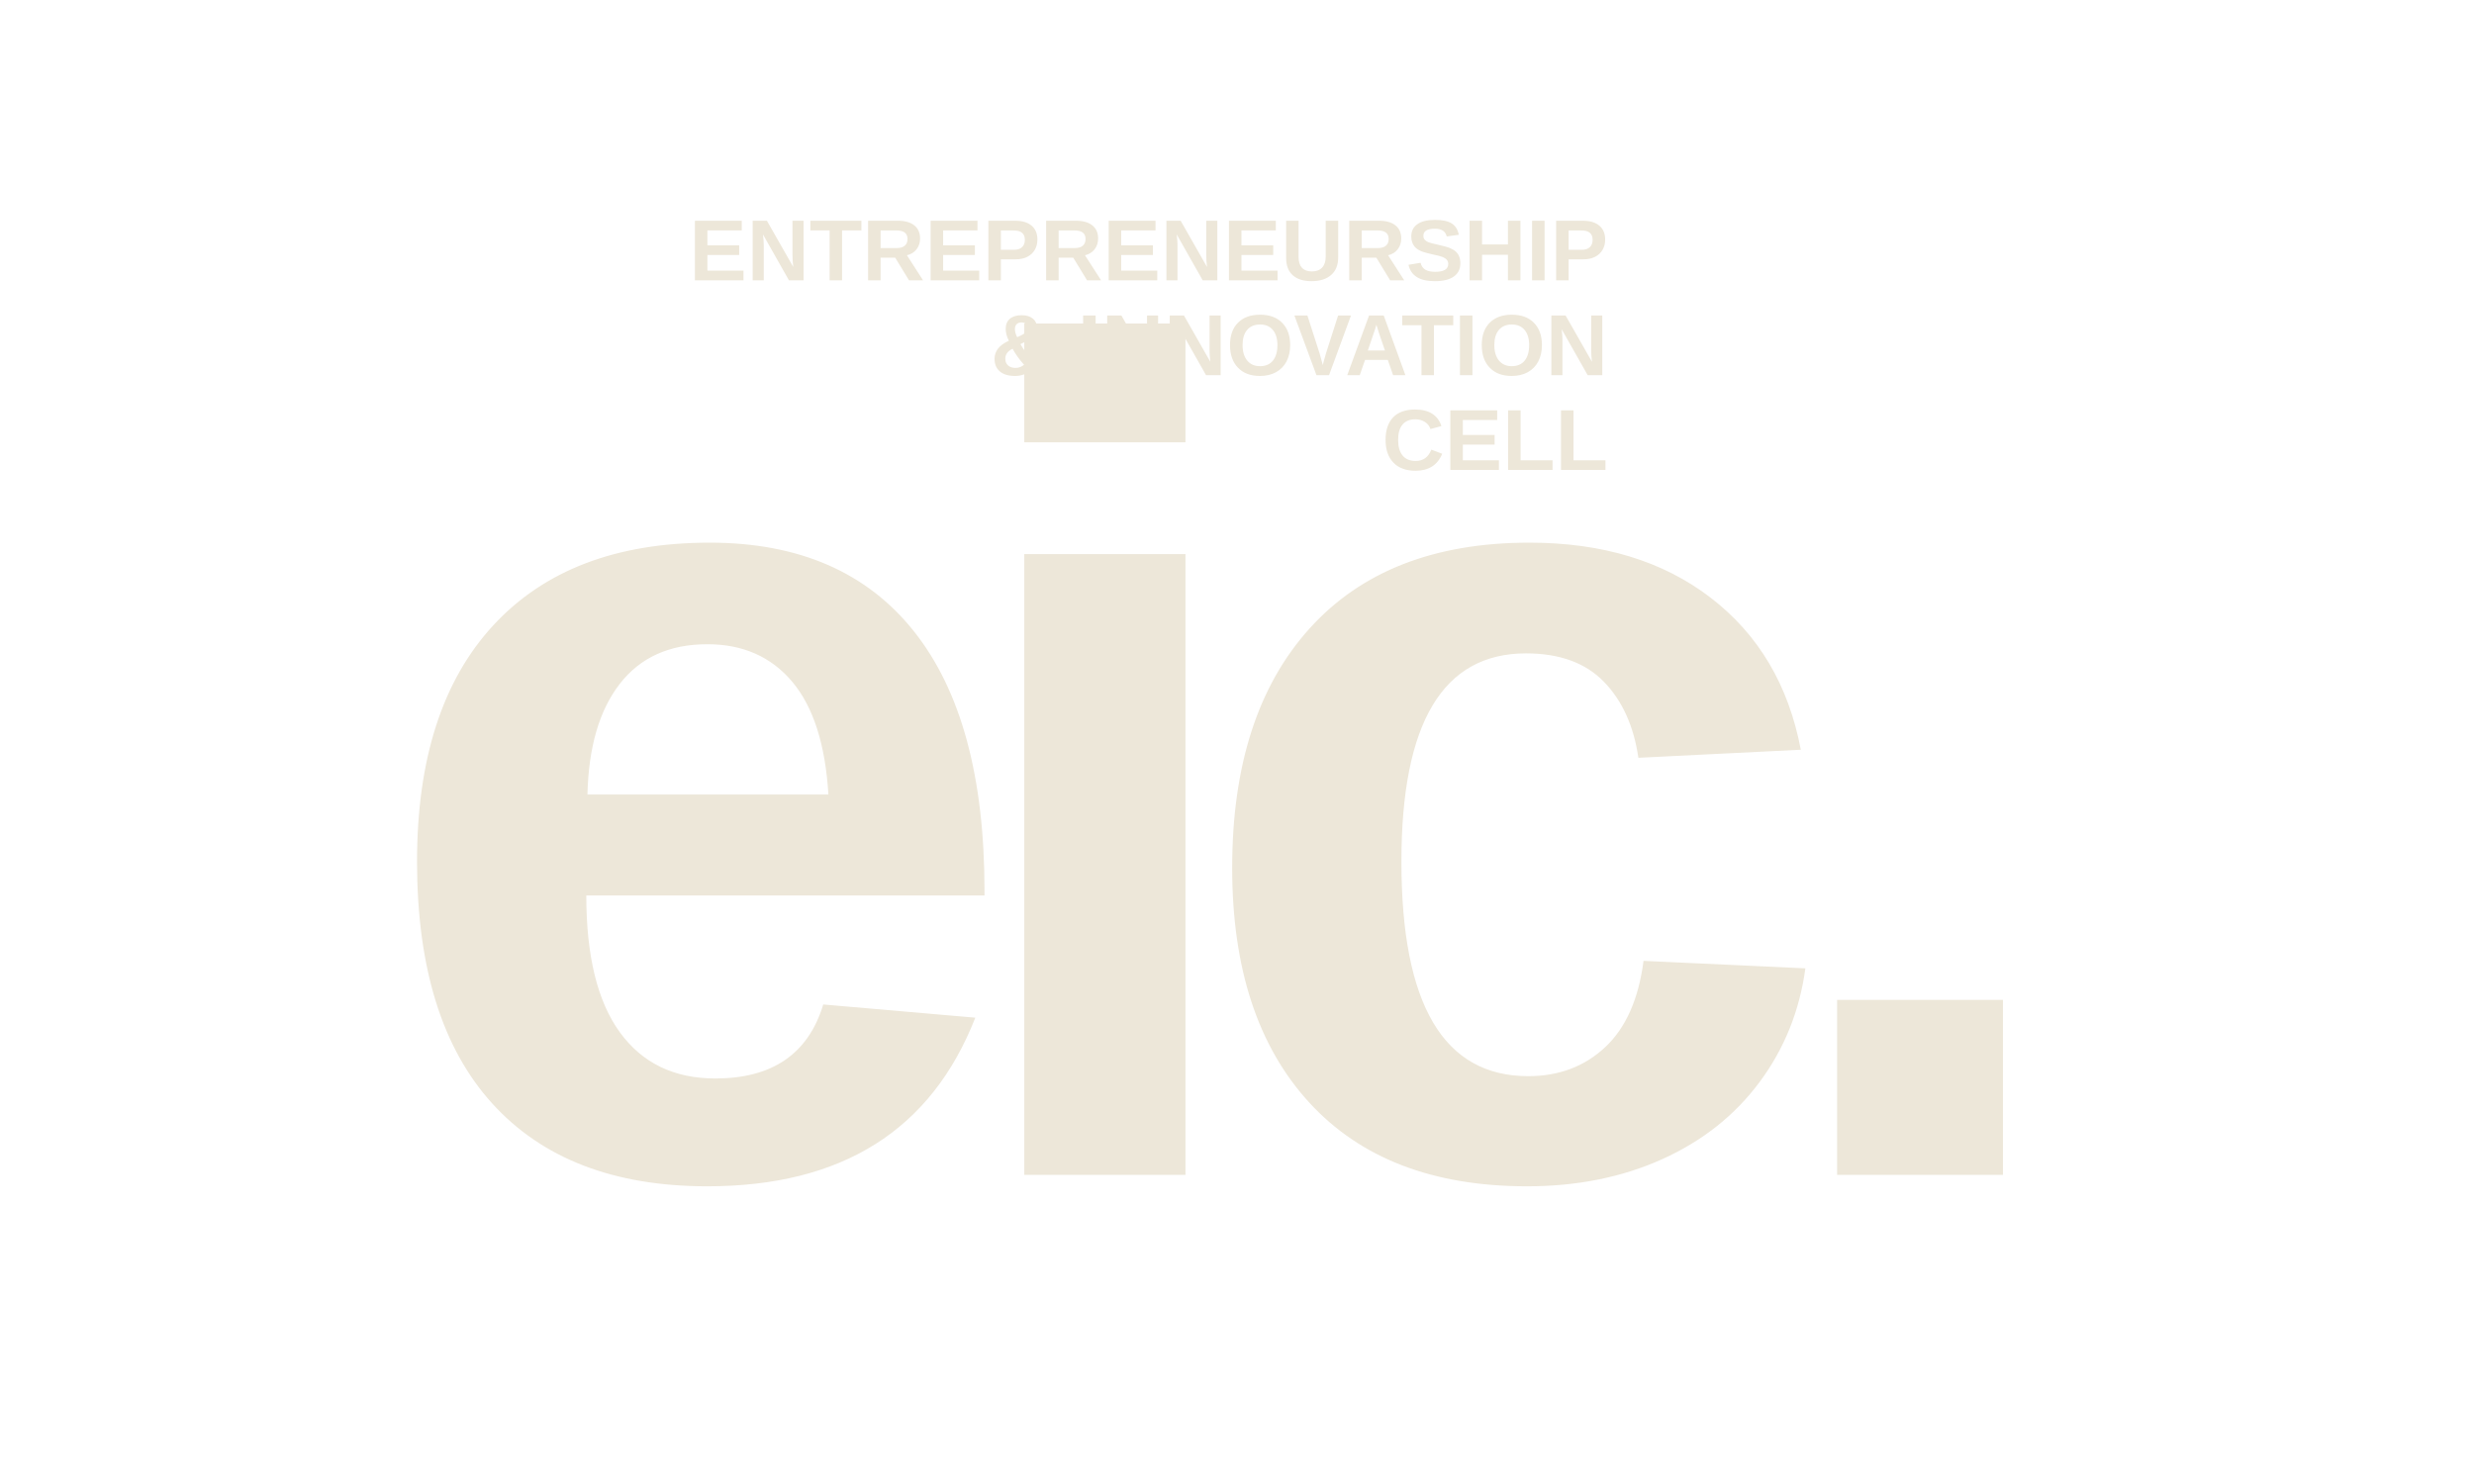
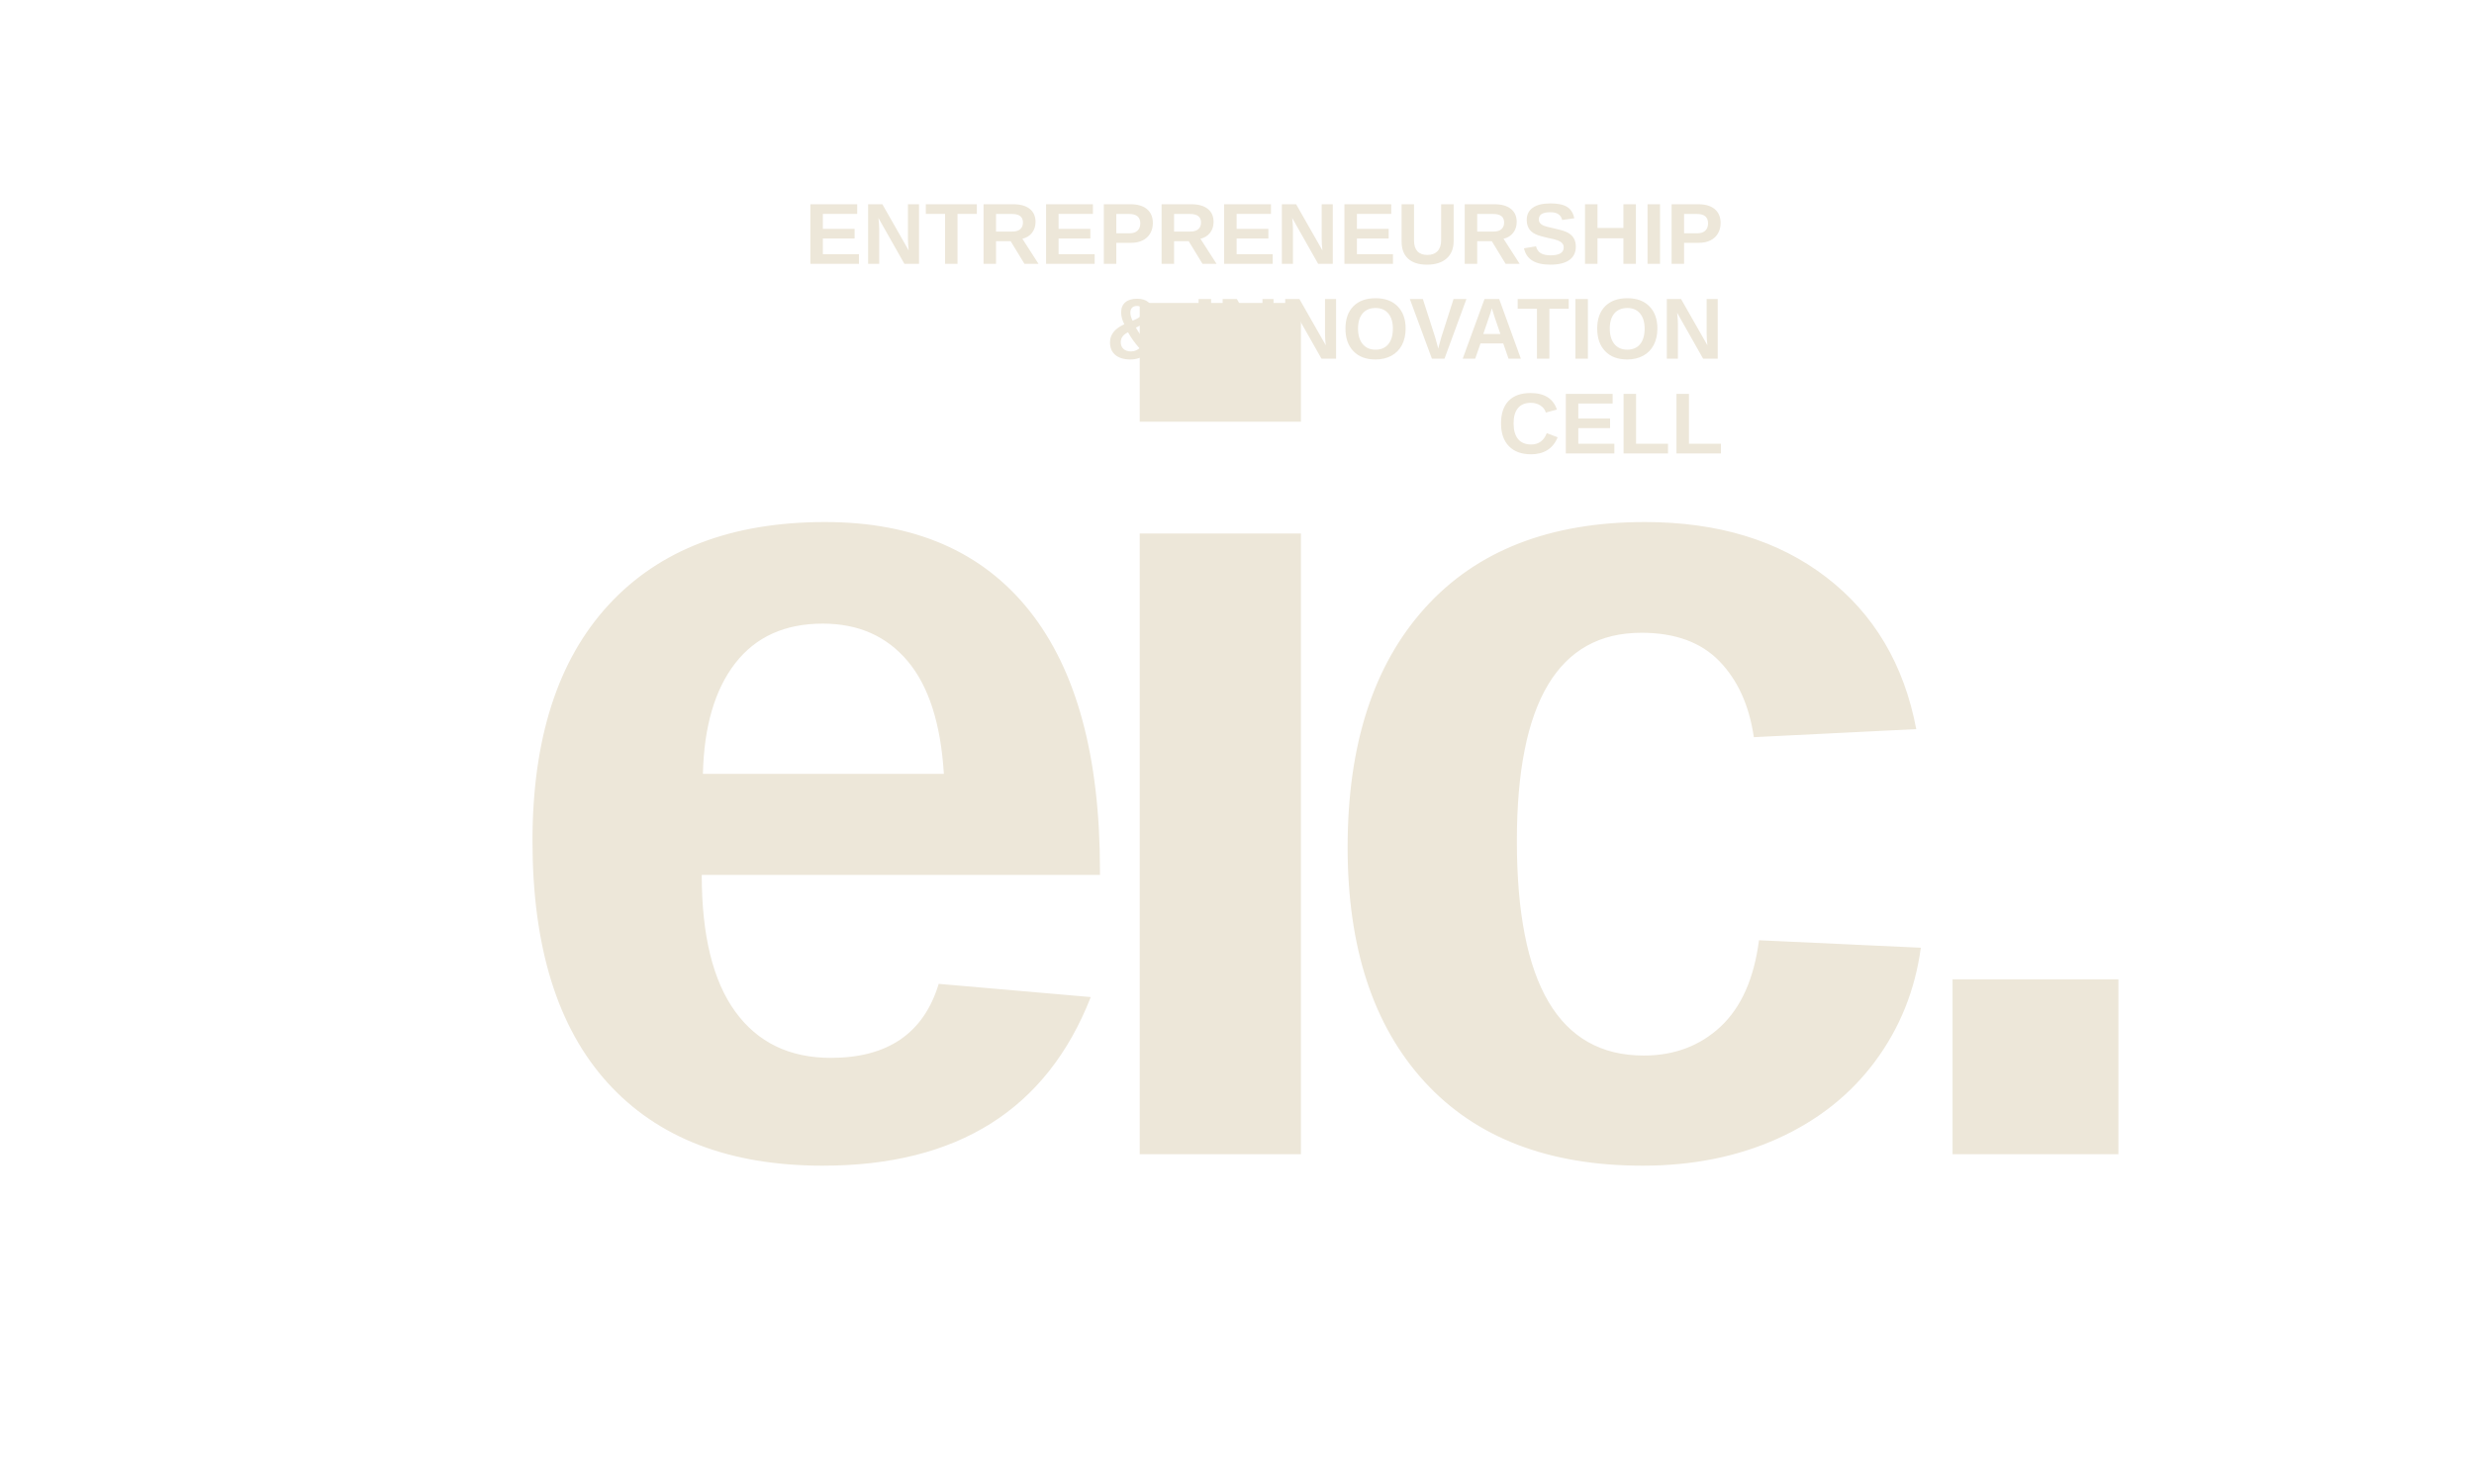
<svg xmlns="http://www.w3.org/2000/svg" viewBox="0 0 600 360" role="img" aria-labelledby="title">
  <g fill="#ede7d9" font-family="Arial, Helvetica, sans-serif" font-weight="800">
-     <text x="90" y="285" font-size="285" letter-spacing="-20">eic.</text>
-     <text x="390" y="68" font-size="21" text-anchor="end">ENTREPRENEURSHIP</text>
-     <text x="390" y="91" font-size="21" text-anchor="end">&amp; INNOVATION</text>
-     <text x="390" y="114" font-size="21" text-anchor="end">CELL</text>
+     <text x="118" y="280" font-size="285" letter-spacing="-20">eic.</text>
+     <text x="418" y="64" font-size="21" text-anchor="end">ENTREPRENEURSHIP</text>
+     <text x="418" y="87" font-size="21" text-anchor="end">&amp; INNOVATION</text>
+     <text x="418" y="110" font-size="21" text-anchor="end">CELL</text>
  </g>
</svg>
